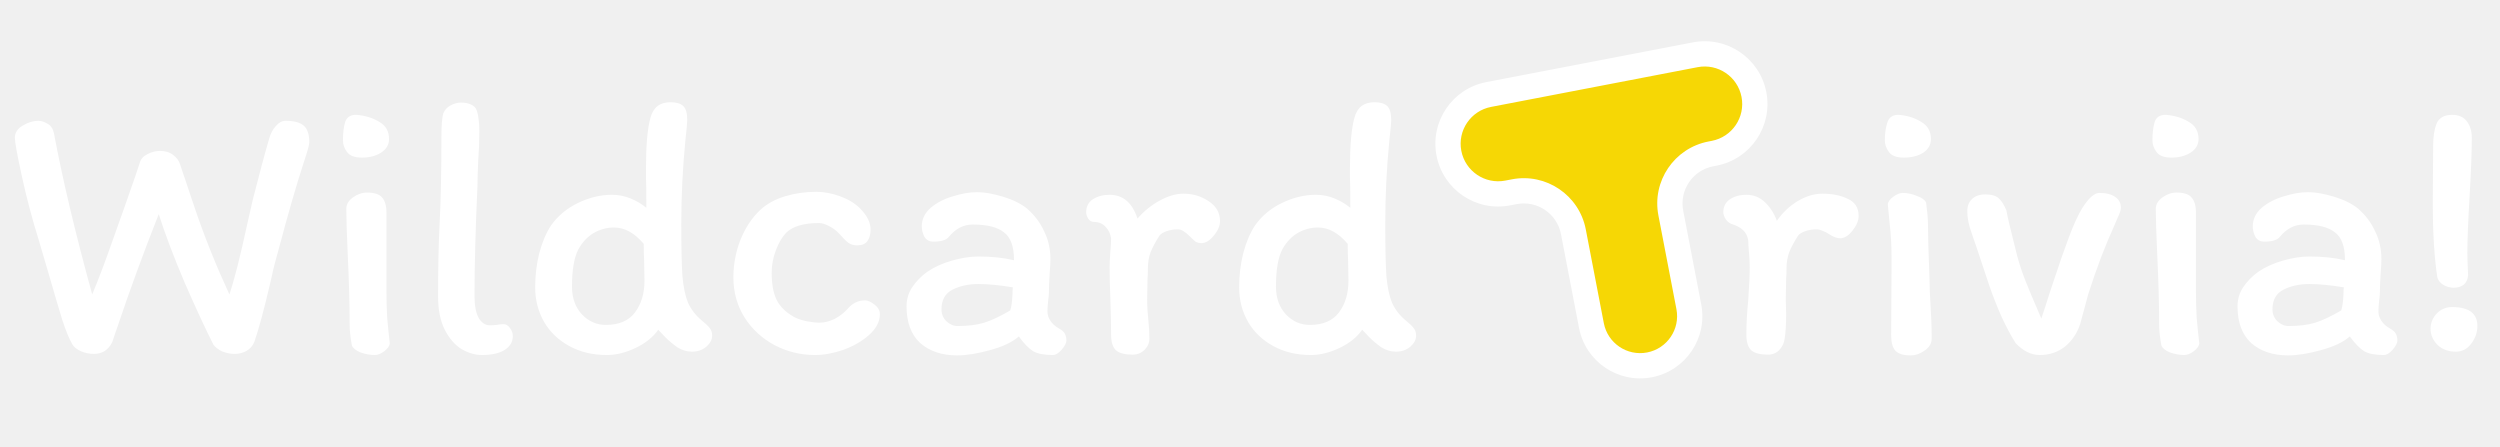
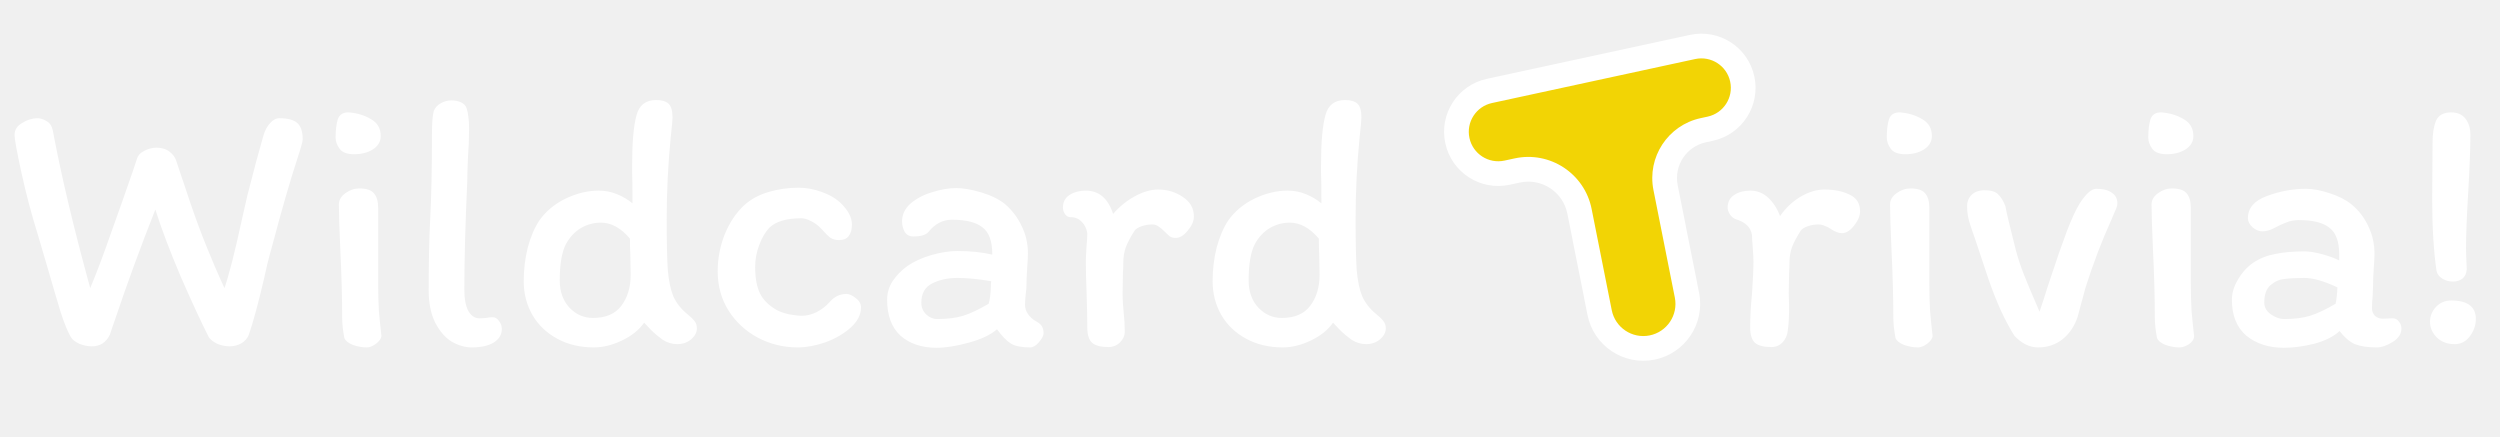
- <svg xmlns="http://www.w3.org/2000/svg" width="594" height="106" viewBox="0 0 594 106" fill="none">
+ <svg xmlns="http://www.w3.org/2000/svg" width="607" height="106" viewBox="0 0 607 106" fill="none">
  <g clip-path="url(#clip0_49_3221)">
-     <path d="M63.953 32.943C64.307 31.707 64.837 30.706 65.543 29.94C66.25 29.116 67.016 28.703 67.84 28.703C69.842 28.703 71.285 29.086 72.168 29.852C73.052 30.617 73.493 31.942 73.493 33.827C73.493 34.357 73.081 35.858 72.257 38.332C70.431 43.926 68.429 50.846 66.25 59.09C65.72 60.974 65.278 62.623 64.925 64.037C64.631 65.45 64.366 66.628 64.13 67.57C62.717 73.636 61.48 78.199 60.42 81.262C60.067 82.145 59.448 82.852 58.565 83.382C57.682 83.853 56.739 84.088 55.738 84.088C54.737 84.088 53.736 83.882 52.735 83.47C51.793 82.999 51.116 82.469 50.703 81.88C48.878 78.288 46.611 73.4 43.902 67.217C41.252 60.974 39.191 55.527 37.718 50.875C34.067 60.121 30.799 69.042 27.913 77.64C27.737 78.17 27.531 78.759 27.295 79.407C27.118 79.996 26.912 80.614 26.677 81.262C26.264 82.145 25.676 82.852 24.91 83.382C24.144 83.853 23.291 84.088 22.348 84.088C21.288 84.088 20.258 83.882 19.257 83.47C18.256 82.999 17.578 82.469 17.225 81.88C16.459 80.584 15.635 78.582 14.752 75.873C13.927 73.164 12.808 69.366 11.395 64.478L9.187 56.97C7.656 52.082 6.331 47.077 5.212 41.953C4.093 36.83 3.533 33.768 3.533 32.767C3.533 31.53 4.152 30.558 5.388 29.852C6.625 29.086 7.862 28.703 9.098 28.703C9.805 28.703 10.541 28.939 11.307 29.41C12.072 29.822 12.573 30.558 12.808 31.618C14.869 42.631 17.902 55.409 21.907 69.955C23.438 66.304 25.116 61.858 26.942 56.617C28.826 51.376 30.622 46.282 32.33 41.335L33.213 38.685C33.449 37.802 34.038 37.124 34.98 36.653C35.981 36.123 36.982 35.858 37.983 35.858C39.279 35.858 40.339 36.182 41.163 36.83C41.988 37.478 42.518 38.184 42.753 38.95C42.812 39.186 43.99 42.689 46.287 49.462C48.583 56.234 51.322 63.065 54.502 69.955C55.679 66.481 57.093 60.916 58.742 53.26L60.067 47.43C61.657 41.188 62.952 36.359 63.953 32.943ZM84.753 27.29C86.814 27.467 88.61 28.026 90.141 28.968C91.672 29.852 92.438 31.206 92.438 33.032C92.438 34.386 91.79 35.476 90.495 36.3C89.258 37.066 87.756 37.448 85.99 37.448C84.282 37.448 83.104 37.007 82.456 36.123C81.809 35.24 81.485 34.327 81.485 33.385C81.485 31.618 81.661 30.146 82.015 28.968C82.427 27.791 83.34 27.231 84.753 27.29ZM91.82 66.422V68.983C91.82 71.28 91.879 73.459 91.996 75.52C92.173 77.522 92.379 79.554 92.615 81.615C92.556 82.204 92.114 82.822 91.29 83.47C90.465 84.059 89.729 84.353 89.081 84.353C87.963 84.353 86.814 84.147 85.636 83.735C84.517 83.264 83.84 82.704 83.605 82.057C83.251 80.172 83.075 78.494 83.075 77.022C83.075 72.193 82.927 66.775 82.633 60.768C82.397 55.468 82.28 51.758 82.28 49.638C82.28 48.578 82.81 47.666 83.87 46.9C84.93 46.134 86.049 45.752 87.226 45.752C88.934 45.752 90.112 46.134 90.76 46.9C91.466 47.666 91.82 48.873 91.82 50.522V66.422ZM112.742 70.308C112.742 72.546 113.066 74.283 113.714 75.52C114.421 76.698 115.304 77.287 116.364 77.287C116.953 77.287 117.512 77.257 118.042 77.198C118.572 77.081 119.102 77.022 119.632 77.022C120.221 77.022 120.722 77.316 121.134 77.905C121.605 78.494 121.841 79.142 121.841 79.848C121.841 81.262 121.163 82.381 119.809 83.205C118.513 83.971 116.747 84.353 114.509 84.353C112.919 84.353 111.3 83.882 109.651 82.94C108.061 81.939 106.736 80.408 105.676 78.347C104.616 76.227 104.086 73.606 104.086 70.485C104.086 63.772 104.203 58.089 104.439 53.437C104.733 47.901 104.881 40.923 104.881 32.502C104.881 29.852 105.028 27.997 105.322 26.937C105.676 26.112 106.235 25.494 107.001 25.082C107.825 24.611 108.679 24.375 109.562 24.375C110.446 24.375 111.211 24.522 111.859 24.817C112.566 25.111 113.037 25.582 113.272 26.23C113.508 26.937 113.655 27.643 113.714 28.35C113.832 28.998 113.891 29.94 113.891 31.177C113.891 33.591 113.802 35.917 113.626 38.155C113.508 40.864 113.449 42.837 113.449 44.073C112.978 54.438 112.742 63.183 112.742 70.308ZM164.435 83.558C163.199 83.558 162.021 83.205 160.902 82.498C159.842 81.733 158.9 80.938 158.075 80.113C157.251 79.23 156.691 78.641 156.397 78.347C155.16 80.113 153.364 81.556 151.009 82.675C148.653 83.794 146.386 84.353 144.207 84.353C140.85 84.353 137.876 83.647 135.285 82.233C132.694 80.82 130.692 78.906 129.279 76.492C127.865 74.018 127.159 71.28 127.159 68.277C127.159 65.45 127.482 62.741 128.13 60.15C128.837 57.5 129.779 55.292 130.957 53.525C132.547 51.287 134.667 49.521 137.317 48.225C140.026 46.929 142.705 46.282 145.355 46.282C146.945 46.282 148.447 46.576 149.86 47.165C151.274 47.754 152.51 48.49 153.57 49.373C153.57 45.487 153.541 43.043 153.482 42.042V40.098C153.482 34.563 153.835 30.529 154.542 27.997C155.19 25.523 156.78 24.287 159.312 24.287C160.666 24.287 161.667 24.581 162.315 25.17C162.963 25.759 163.287 26.878 163.287 28.527C163.287 29.116 163.14 30.735 162.845 33.385C162.197 39.981 161.874 46.576 161.874 53.172C161.874 58.707 161.962 62.829 162.139 65.538C162.374 68.188 162.816 70.308 163.464 71.898C164.17 73.488 165.26 74.902 166.732 76.138C167.615 76.845 168.234 77.434 168.587 77.905C168.999 78.376 169.205 78.994 169.205 79.76C169.205 80.702 168.734 81.586 167.792 82.41C166.85 83.176 165.731 83.558 164.435 83.558ZM143.942 77.198C147.063 77.198 149.36 76.227 150.832 74.283C152.363 72.281 153.129 69.749 153.129 66.687L153.04 61.74C152.981 60.798 152.952 59.532 152.952 57.942C150.773 55.351 148.417 54.055 145.885 54.055C144.177 54.055 142.558 54.497 141.027 55.38C139.555 56.263 138.347 57.559 137.405 59.267C136.404 61.21 135.904 64.154 135.904 68.1C135.904 70.809 136.699 73.017 138.289 74.725C139.879 76.374 141.763 77.198 143.942 77.198ZM206.849 54.497C206.849 55.733 206.584 56.676 206.054 57.323C205.583 57.971 204.788 58.295 203.669 58.295C202.845 58.295 202.138 58.089 201.549 57.677C201.019 57.264 200.312 56.558 199.429 55.557C198.722 54.791 197.898 54.173 196.956 53.702C196.072 53.231 195.277 52.995 194.571 52.995C190.978 52.995 188.387 53.761 186.797 55.292C185.796 56.352 184.972 57.765 184.324 59.532C183.676 61.239 183.352 63.006 183.352 64.832C183.352 67.482 183.735 69.602 184.501 71.192C185.266 72.782 186.621 74.136 188.564 75.255C189.271 75.667 190.272 76.021 191.567 76.315C192.863 76.551 193.923 76.668 194.747 76.668C195.866 76.668 197.044 76.374 198.281 75.785C199.517 75.137 200.577 74.313 201.461 73.312C202.58 72.016 203.934 71.368 205.524 71.368C206.172 71.368 206.908 71.692 207.732 72.34C208.616 72.988 209.057 73.753 209.057 74.637C209.057 76.403 208.203 78.052 206.496 79.583C204.847 81.056 202.815 82.233 200.401 83.117C197.986 83.941 195.748 84.353 193.687 84.353C190.213 84.353 186.974 83.558 183.971 81.968C181.026 80.378 178.671 78.199 176.904 75.432C175.137 72.605 174.254 69.425 174.254 65.892C174.254 62.829 174.813 59.856 175.932 56.97C177.11 54.084 178.671 51.729 180.614 49.903C182.204 48.431 184.177 47.342 186.532 46.635C188.888 45.928 191.361 45.575 193.952 45.575C195.778 45.575 197.662 45.928 199.606 46.635C201.549 47.342 203.11 48.284 204.287 49.462C205.995 51.169 206.849 52.848 206.849 54.497ZM250.11 84.353C248.108 84.353 246.577 84.059 245.517 83.47C244.457 82.822 243.309 81.644 242.072 79.937C240.541 81.291 238.244 82.381 235.182 83.205C232.179 84.029 229.588 84.442 227.409 84.442C223.816 84.442 220.901 83.47 218.664 81.527C216.485 79.524 215.395 76.609 215.395 72.782C215.395 71.133 215.837 69.631 216.72 68.277C217.663 66.863 218.87 65.627 220.342 64.567C221.991 63.448 223.934 62.564 226.172 61.917C228.469 61.269 230.559 60.945 232.444 60.945C235.624 60.945 238.45 61.239 240.924 61.828V61.74C240.924 58.56 240.129 56.381 238.539 55.203C237.008 53.967 234.534 53.348 231.119 53.348C228.94 53.348 227.055 54.32 225.465 56.263C224.876 57.029 223.64 57.412 221.755 57.412C220.813 57.412 220.106 57.029 219.635 56.263C219.223 55.439 219.017 54.614 219.017 53.79C219.017 52.082 219.724 50.61 221.137 49.373C222.609 48.137 224.376 47.224 226.437 46.635C228.498 45.987 230.412 45.663 232.179 45.663C233.886 45.663 235.918 46.017 238.274 46.723C240.629 47.43 242.543 48.372 244.015 49.55C245.782 51.081 247.136 52.877 248.079 54.938C249.08 56.941 249.58 59.149 249.58 61.563C249.58 62.329 249.521 63.477 249.404 65.008C249.286 66.775 249.227 68.218 249.227 69.337C249.227 69.867 249.168 70.544 249.05 71.368C248.933 72.428 248.874 73.312 248.874 74.018C248.874 74.784 249.109 75.52 249.58 76.227C250.051 76.933 250.699 77.522 251.524 77.993C252.289 78.406 252.79 78.847 253.025 79.318C253.261 79.789 253.379 80.319 253.379 80.908C253.379 81.497 252.996 82.233 252.23 83.117C251.524 83.941 250.817 84.353 250.11 84.353ZM232.444 67.482C230.147 67.482 228.115 67.923 226.349 68.807C224.582 69.69 223.699 71.251 223.699 73.488C223.699 74.607 224.081 75.549 224.847 76.315C225.671 77.081 226.555 77.463 227.497 77.463C230.029 77.463 232.149 77.198 233.857 76.668C235.565 76.138 237.626 75.167 240.04 73.753C240.335 72.811 240.511 71.486 240.57 69.778C240.57 69.131 240.6 68.63 240.659 68.277C237.479 67.747 234.74 67.482 232.444 67.482ZM273.094 80.467C273.094 81.468 272.711 82.351 271.945 83.117C271.18 83.882 270.237 84.265 269.119 84.265C267.352 84.265 266.056 83.941 265.232 83.293C264.407 82.587 263.995 81.321 263.995 79.495C263.995 77.316 263.936 74.46 263.819 70.927C263.701 67.982 263.642 65.509 263.642 63.507C263.642 62.564 263.701 61.328 263.819 59.797C263.936 58.383 263.995 57.323 263.995 56.617C263.819 55.498 263.377 54.585 262.67 53.878C261.964 53.113 261.051 52.73 259.932 52.73C259.402 52.73 258.96 52.494 258.607 52.023C258.254 51.493 258.077 50.963 258.077 50.433C258.077 49.079 258.607 48.048 259.667 47.342C260.786 46.635 262.111 46.282 263.642 46.282C266.822 46.282 269.03 48.166 270.267 51.935C271.798 50.168 273.535 48.755 275.479 47.695C277.481 46.576 279.395 46.017 281.22 46.017C283.399 46.017 285.372 46.606 287.139 47.783C288.964 48.961 289.877 50.551 289.877 52.553C289.877 53.672 289.376 54.821 288.375 55.998C287.433 57.176 286.461 57.765 285.46 57.765C284.93 57.765 284.459 57.647 284.047 57.412C283.694 57.117 283.252 56.705 282.722 56.175C282.133 55.586 281.632 55.174 281.22 54.938C280.808 54.644 280.337 54.497 279.807 54.497C278.865 54.497 277.981 54.644 277.157 54.938C276.332 55.233 275.773 55.586 275.479 55.998C274.536 57.471 273.83 58.796 273.359 59.973C272.946 61.151 272.74 62.417 272.74 63.772C272.74 64.773 272.711 65.568 272.652 66.157L272.564 71.192C272.564 71.957 272.593 72.811 272.652 73.753C272.711 74.696 272.77 75.402 272.829 75.873C273.005 77.463 273.094 78.994 273.094 80.467ZM331.699 83.558C330.463 83.558 329.285 83.205 328.166 82.498C327.106 81.733 326.164 80.938 325.339 80.113C324.515 79.23 323.955 78.641 323.661 78.347C322.424 80.113 320.628 81.556 318.273 82.675C315.917 83.794 313.65 84.353 311.471 84.353C308.114 84.353 305.14 83.647 302.549 82.233C299.958 80.82 297.956 78.906 296.543 76.492C295.129 74.018 294.423 71.28 294.423 68.277C294.423 65.45 294.746 62.741 295.394 60.15C296.101 57.5 297.043 55.292 298.221 53.525C299.811 51.287 301.931 49.521 304.581 48.225C307.29 46.929 309.969 46.282 312.619 46.282C314.209 46.282 315.711 46.576 317.124 47.165C318.538 47.754 319.774 48.49 320.834 49.373C320.834 45.487 320.805 43.043 320.746 42.042V40.098C320.746 34.563 321.099 30.529 321.806 27.997C322.454 25.523 324.044 24.287 326.576 24.287C327.93 24.287 328.931 24.581 329.579 25.17C330.227 25.759 330.551 26.878 330.551 28.527C330.551 29.116 330.404 30.735 330.109 33.385C329.461 39.981 329.138 46.576 329.138 53.172C329.138 58.707 329.226 62.829 329.403 65.538C329.638 68.188 330.08 70.308 330.728 71.898C331.434 73.488 332.524 74.902 333.996 76.138C334.879 76.845 335.498 77.434 335.851 77.905C336.263 78.376 336.469 78.994 336.469 79.76C336.469 80.702 335.998 81.586 335.056 82.41C334.114 83.176 332.995 83.558 331.699 83.558ZM311.206 77.198C314.327 77.198 316.624 76.227 318.096 74.283C319.627 72.281 320.393 69.749 320.393 66.687L320.304 61.74C320.245 60.798 320.216 59.532 320.216 57.942C318.037 55.351 315.681 54.055 313.149 54.055C311.441 54.055 309.822 54.497 308.291 55.38C306.819 56.263 305.611 57.559 304.669 59.267C303.668 61.21 303.168 64.154 303.168 68.1C303.168 70.809 303.963 73.017 305.553 74.725C307.143 76.374 309.027 77.198 311.206 77.198ZM358.532 32.502C358.532 29.969 360.387 28.703 364.097 28.703C365.687 28.703 368.72 28.762 373.195 28.88C378.142 29.116 381.881 29.233 384.414 29.233C386.475 29.233 388.977 29.116 391.922 28.88C393.924 28.762 395.19 28.703 395.72 28.703C398.959 28.821 401.697 29.41 403.935 30.47C404.583 30.764 405.113 31.118 405.525 31.53C405.937 31.942 406.144 32.619 406.144 33.562C406.144 34.857 405.731 35.976 404.907 36.918C404.082 37.802 403.081 38.243 401.904 38.243C400.608 38.243 398.724 38.067 396.25 37.713C394.071 37.301 392.157 37.095 390.509 37.095C388.919 37.095 387.711 37.124 386.887 37.183C386.71 39.127 386.622 43.779 386.622 51.14C386.622 59.914 386.887 68.807 387.417 77.817L387.594 80.378C387.594 82.793 386.21 84 383.442 84C381.263 84 379.791 83.499 379.025 82.498C378.26 81.438 377.877 79.848 377.877 77.728C377.877 73.547 377.759 68.336 377.524 62.093C377.288 56.911 377.17 53.231 377.17 51.052C377.17 49.579 377.347 45.074 377.7 37.537L367.365 37.625C364.067 37.625 361.771 37.331 360.475 36.742C359.18 36.094 358.532 34.681 358.532 32.502ZM424.035 80.467C423.917 81.468 423.505 82.351 422.798 83.117C422.092 83.882 421.179 84.265 420.06 84.265C418.293 84.265 416.998 83.941 416.173 83.293C415.349 82.587 414.937 81.321 414.937 79.495C414.937 77.022 415.084 74.313 415.378 71.368C415.614 67.953 415.732 65.332 415.732 63.507C415.732 62.564 415.673 61.387 415.555 59.973C415.437 58.678 415.378 57.706 415.378 57.058C415.202 56.057 414.79 55.262 414.142 54.673C413.553 54.084 412.611 53.584 411.315 53.172C410.785 52.936 410.343 52.553 409.99 52.023C409.637 51.434 409.46 50.904 409.46 50.433C409.46 49.079 409.99 48.048 411.05 47.342C412.11 46.635 413.406 46.282 414.937 46.282C416.645 46.282 418.117 46.871 419.353 48.048C420.59 49.226 421.532 50.698 422.18 52.465C423.535 50.522 425.183 48.961 427.127 47.783C429.129 46.606 431.072 46.017 432.957 46.017C435.371 46.017 437.403 46.429 439.052 47.253C440.76 48.019 441.613 49.373 441.613 51.317C441.613 52.436 441.113 53.613 440.112 54.85C439.17 56.028 438.198 56.617 437.197 56.617C436.431 56.617 435.518 56.263 434.458 55.557C434.046 55.262 433.575 55.027 433.045 54.85C432.574 54.614 432.073 54.497 431.543 54.497C430.601 54.497 429.718 54.644 428.893 54.938C428.069 55.233 427.51 55.586 427.215 55.998C426.273 57.471 425.566 58.796 425.095 59.973C424.683 61.151 424.477 62.417 424.477 63.772C424.477 64.773 424.447 65.568 424.388 66.157L424.3 71.192L424.388 74.548C424.388 77.022 424.271 78.994 424.035 80.467ZM451.194 27.29C453.255 27.467 455.022 28.026 456.494 28.968C458.025 29.852 458.791 31.206 458.791 33.032C458.791 34.386 458.173 35.476 456.936 36.3C455.699 37.066 454.168 37.448 452.343 37.448C450.635 37.448 449.457 37.007 448.809 36.123C448.161 35.24 447.838 34.327 447.838 33.385C447.838 31.677 448.044 30.234 448.456 29.057C448.868 27.82 449.781 27.231 451.194 27.29ZM449.428 63.772V61.21C449.428 58.266 449.28 55.586 448.986 53.172C448.75 50.698 448.603 49.167 448.544 48.578C448.603 47.931 449.045 47.312 449.869 46.723C450.694 46.134 451.43 45.84 452.078 45.84C453.196 45.84 454.315 46.076 455.434 46.547C456.612 46.959 457.348 47.489 457.643 48.137C457.937 50.316 458.084 51.994 458.084 53.172C458.084 55.763 458.202 60.003 458.438 65.892L458.526 69.337L458.703 72.693C458.761 73.636 458.82 74.754 458.879 76.05C458.938 77.346 458.968 78.818 458.968 80.467C458.968 81.586 458.408 82.528 457.289 83.293C456.229 84.059 455.11 84.442 453.933 84.442C452.225 84.442 451.018 84.059 450.311 83.293C449.663 82.528 449.339 81.321 449.339 79.672L449.428 63.772ZM489.788 61.298C489.964 60.827 490.583 59.119 491.643 56.175C492.761 53.231 493.792 50.993 494.734 49.462C496.265 47.047 497.62 45.84 498.798 45.84C500.446 45.84 501.713 46.164 502.596 46.812C503.479 47.401 503.921 48.254 503.921 49.373C503.921 49.903 503.685 50.639 503.214 51.582C502.802 52.524 502.566 53.083 502.508 53.26C500.152 58.442 498.032 64.007 496.148 69.955L494.293 76.845C493.586 79.083 492.379 80.908 490.671 82.322C488.963 83.676 486.961 84.353 484.664 84.353C482.603 84.353 480.689 83.411 478.923 81.527C477.863 79.878 476.744 77.787 475.566 75.255C474.447 72.723 473.475 70.249 472.651 67.835L469.559 58.56C468.911 56.734 468.381 55.174 467.969 53.878C467.616 52.583 467.439 51.405 467.439 50.345C467.38 49.108 467.734 48.107 468.499 47.342C469.265 46.576 470.325 46.193 471.679 46.193C473.21 46.193 474.3 46.517 474.948 47.165C475.595 47.754 476.184 48.696 476.714 49.992C476.95 51.346 477.598 54.114 478.658 58.295L479.276 60.768C479.806 62.771 480.483 64.802 481.308 66.863C482.132 68.924 482.956 70.897 483.781 72.782C483.663 72.487 484.075 73.459 485.018 75.697C485.606 73.989 486.284 71.898 487.049 69.425L489.788 61.298ZM514.688 27.29C516.749 27.467 518.545 28.026 520.076 28.968C521.607 29.852 522.373 31.206 522.373 33.032C522.373 34.386 521.725 35.476 520.43 36.3C519.193 37.066 517.691 37.448 515.925 37.448C514.217 37.448 513.039 37.007 512.391 36.123C511.744 35.24 511.42 34.327 511.42 33.385C511.42 31.618 511.596 30.146 511.95 28.968C512.362 27.791 513.275 27.231 514.688 27.29ZM521.755 66.422V68.983C521.755 71.28 521.814 73.459 521.931 75.52C522.108 77.522 522.314 79.554 522.55 81.615C522.491 82.204 522.049 82.822 521.225 83.47C520.4 84.059 519.664 84.353 519.016 84.353C517.897 84.353 516.749 84.147 515.571 83.735C514.452 83.264 513.775 82.704 513.54 82.057C513.186 80.172 513.01 78.494 513.01 77.022C513.01 72.193 512.862 66.775 512.568 60.768C512.332 55.468 512.215 51.758 512.215 49.638C512.215 48.578 512.745 47.666 513.805 46.9C514.865 46.134 515.984 45.752 517.161 45.752C518.869 45.752 520.047 46.134 520.695 46.9C521.401 47.666 521.755 48.873 521.755 50.522V66.422ZM566.351 84.353C564.348 84.353 562.817 84.059 561.757 83.47C560.697 82.822 559.549 81.644 558.312 79.937C556.781 81.291 554.484 82.381 551.422 83.205C548.419 84.029 545.828 84.442 543.649 84.442C540.057 84.442 537.142 83.47 534.904 81.527C532.725 79.524 531.636 76.609 531.636 72.782C531.636 71.133 532.077 69.631 532.961 68.277C533.903 66.863 535.11 65.627 536.582 64.567C538.231 63.448 540.174 62.564 542.412 61.917C544.709 61.269 546.799 60.945 548.684 60.945C551.864 60.945 554.691 61.239 557.164 61.828V61.74C557.164 58.56 556.369 56.381 554.779 55.203C553.248 53.967 550.774 53.348 547.359 53.348C545.18 53.348 543.296 54.32 541.706 56.263C541.117 57.029 539.88 57.412 537.996 57.412C537.053 57.412 536.347 57.029 535.876 56.263C535.463 55.439 535.257 54.614 535.257 53.79C535.257 52.082 535.964 50.61 537.377 49.373C538.849 48.137 540.616 47.224 542.677 46.635C544.738 45.987 546.652 45.663 548.419 45.663C550.127 45.663 552.158 46.017 554.514 46.723C556.869 47.43 558.783 48.372 560.256 49.55C562.022 51.081 563.377 52.877 564.319 54.938C565.32 56.941 565.821 59.149 565.821 61.563C565.821 62.329 565.762 63.477 565.644 65.008C565.526 66.775 565.467 68.218 565.467 69.337C565.467 69.867 565.408 70.544 565.291 71.368C565.173 72.428 565.114 73.312 565.114 74.018C565.114 74.784 565.349 75.52 565.821 76.227C566.292 76.933 566.939 77.522 567.764 77.993C568.529 78.406 569.03 78.847 569.266 79.318C569.501 79.789 569.619 80.319 569.619 80.908C569.619 81.497 569.236 82.233 568.471 83.117C567.764 83.941 567.057 84.353 566.351 84.353ZM548.684 67.482C546.387 67.482 544.356 67.923 542.589 68.807C540.822 69.69 539.939 71.251 539.939 73.488C539.939 74.607 540.322 75.549 541.087 76.315C541.912 77.081 542.795 77.463 543.737 77.463C546.269 77.463 548.389 77.198 550.097 76.668C551.805 76.138 553.866 75.167 556.281 73.753C556.575 72.811 556.752 71.486 556.811 69.778C556.811 69.131 556.84 68.63 556.899 68.277C553.719 67.747 550.981 67.482 548.684 67.482ZM587.302 32.767C587.302 35.947 587.125 40.599 586.772 46.723C586.419 52.612 586.242 57.117 586.242 60.238C586.242 61.063 586.301 62.771 586.419 65.362C586.36 66.363 586.007 67.128 585.359 67.658C584.711 68.129 583.945 68.365 583.062 68.365C582.12 68.365 581.266 68.129 580.5 67.658C579.735 67.187 579.264 66.569 579.087 65.803C578.38 60.974 578.027 55.203 578.027 48.49L578.115 34.71C578.115 32.531 578.38 30.764 578.91 29.41C579.499 27.997 580.736 27.29 582.62 27.29C584.21 27.29 585.388 27.82 586.154 28.88C586.919 29.881 587.302 31.177 587.302 32.767ZM582.62 72.958C586.625 72.958 588.627 74.46 588.627 77.463C588.627 78.994 588.127 80.408 587.125 81.703C586.183 82.94 584.976 83.558 583.504 83.558C581.737 83.558 580.294 83.028 579.175 81.968C578.057 80.849 577.497 79.554 577.497 78.082C577.497 76.786 577.968 75.608 578.91 74.548C579.912 73.488 581.148 72.958 582.62 72.958Z" fill="white" />
-     <path d="M416.734 22.465C417.977 28.927 413.747 35.172 407.286 36.415L406.499 36.567C399.991 37.819 395.73 44.109 396.982 50.617L401.267 72.892C402.497 79.283 398.312 85.461 391.921 86.691C385.53 87.92 379.352 83.736 378.122 77.345L373.837 55.07C372.585 48.562 366.294 44.301 359.786 45.553L358.214 45.855C351.752 47.099 345.506 42.868 344.263 36.407C343.02 29.945 347.251 23.699 353.712 22.456L402.784 13.016C409.246 11.773 415.491 16.004 416.734 22.465Z" fill="#F6D705" />
-     <path d="M378.122 77.345L375.176 77.911L378.122 77.345ZM396.982 50.617L394.036 51.184L396.982 50.617ZM407.286 36.415L406.719 33.469L405.932 33.621L406.499 36.567L407.066 39.513L407.852 39.361L407.286 36.415ZM396.982 50.617L394.036 51.184L398.321 73.459L401.267 72.892L404.213 72.325L399.928 50.051L396.982 50.617ZM378.122 77.345L381.068 76.778L376.783 54.503L373.837 55.07L370.891 55.637L375.176 77.911L378.122 77.345ZM359.786 45.553L359.22 42.607L357.647 42.91L358.214 45.855L358.78 48.801L360.353 48.499L359.786 45.553ZM353.712 22.456L354.279 25.402L403.351 15.962L402.784 13.016L402.217 10.07L353.146 19.51L353.712 22.456ZM402.784 13.016L403.351 15.962C408.185 15.032 412.858 18.197 413.788 23.032L416.734 22.465L419.68 21.898C418.124 13.81 410.306 8.514 402.217 10.07L402.784 13.016ZM344.263 36.407L347.209 35.84C346.279 31.005 349.445 26.332 354.279 25.402L353.712 22.456L353.146 19.51C345.057 21.066 339.761 28.885 341.317 36.973L344.263 36.407ZM358.214 45.855L357.647 42.91C352.812 43.84 348.139 40.674 347.209 35.84L344.263 36.407L341.317 36.973C342.873 45.062 350.692 50.357 358.78 48.801L358.214 45.855ZM373.837 55.07L376.783 54.503C375.218 46.368 367.355 41.042 359.22 42.607L359.786 45.553L360.353 48.499C365.234 47.56 369.952 50.756 370.891 55.637L373.837 55.07ZM391.921 86.691L391.354 83.745C386.59 84.661 381.985 81.542 381.068 76.778L378.122 77.345L375.176 77.911C376.719 85.93 384.469 91.179 392.488 89.637L391.921 86.691ZM401.267 72.892L398.321 73.459C399.238 78.223 396.118 82.828 391.354 83.745L391.921 86.691L392.488 89.637C400.506 88.094 405.756 80.344 404.213 72.325L401.267 72.892ZM406.499 36.567L405.932 33.621C397.797 35.186 392.471 43.049 394.036 51.184L396.982 50.617L399.928 50.051C398.989 45.17 402.185 40.452 407.066 39.513L406.499 36.567ZM407.286 36.415L407.852 39.361C415.941 37.805 421.236 29.987 419.68 21.898L416.734 22.465L413.788 23.032C414.718 27.866 411.553 32.539 406.719 33.469L407.286 36.415Z" fill="white" />
+     <path d="M63.953 32.943C64.307 31.707 64.837 30.706 65.543 29.94C66.25 29.116 67.016 28.703 67.84 28.703C69.842 28.703 71.285 29.086 72.168 29.852C73.052 30.617 73.493 31.942 73.493 33.827C73.493 34.357 73.081 35.858 72.257 38.332C70.431 43.926 68.429 50.846 66.25 59.09C65.72 60.974 65.278 62.623 64.925 64.037C64.631 65.45 64.366 66.628 64.13 67.57C62.717 73.636 61.48 78.199 60.42 81.262C60.067 82.145 59.448 82.852 58.565 83.382C57.682 83.853 56.739 84.088 55.738 84.088C54.737 84.088 53.736 83.882 52.735 83.47C51.793 82.999 51.116 82.469 50.703 81.88C48.878 78.288 46.611 73.4 43.902 67.217C41.252 60.974 39.191 55.527 37.718 50.875C34.067 60.121 30.799 69.042 27.913 77.64C27.737 78.17 27.531 78.759 27.295 79.407C27.118 79.996 26.912 80.614 26.677 81.262C26.264 82.145 25.676 82.852 24.91 83.382C24.144 83.853 23.291 84.088 22.348 84.088C21.288 84.088 20.258 83.882 19.257 83.47C18.256 82.999 17.578 82.469 17.225 81.88C16.459 80.584 15.635 78.582 14.752 75.873C13.927 73.164 12.808 69.366 11.395 64.478L9.187 56.97C7.656 52.082 6.331 47.077 5.212 41.953C4.093 36.83 3.533 33.768 3.533 32.767C3.533 31.53 4.152 30.558 5.388 29.852C6.625 29.086 7.862 28.703 9.098 28.703C9.805 28.703 10.541 28.939 11.307 29.41C12.072 29.822 12.573 30.558 12.808 31.618C14.869 42.631 17.902 55.409 21.907 69.955C23.438 66.304 25.116 61.858 26.942 56.617C28.826 51.376 30.622 46.282 32.33 41.335L33.213 38.685C33.449 37.802 34.038 37.124 34.98 36.653C35.981 36.123 36.982 35.858 37.983 35.858C39.279 35.858 40.339 36.182 41.163 36.83C41.988 37.478 42.518 38.184 42.753 38.95C42.812 39.186 43.99 42.689 46.287 49.462C48.583 56.234 51.322 63.065 54.502 69.955C55.679 66.481 57.093 60.916 58.742 53.26L60.067 47.43C61.657 41.188 62.952 36.359 63.953 32.943ZM84.753 27.29C86.814 27.467 88.61 28.026 90.141 28.968C91.672 29.852 92.438 31.206 92.438 33.032C92.438 34.386 91.79 35.476 90.495 36.3C89.258 37.066 87.756 37.448 85.99 37.448C84.282 37.448 83.104 37.007 82.456 36.123C81.809 35.24 81.485 34.327 81.485 33.385C81.485 31.618 81.661 30.146 82.015 28.968C82.427 27.791 83.34 27.231 84.753 27.29ZM91.82 66.422V68.983C91.82 71.28 91.879 73.459 91.996 75.52C92.173 77.522 92.379 79.554 92.615 81.615C92.556 82.204 92.114 82.822 91.29 83.47C90.465 84.059 89.729 84.353 89.081 84.353C87.963 84.353 86.814 84.147 85.636 83.735C84.517 83.264 83.84 82.704 83.605 82.057C83.251 80.172 83.075 78.494 83.075 77.022C83.075 72.193 82.927 66.775 82.633 60.768C82.397 55.468 82.28 51.758 82.28 49.638C82.28 48.578 82.81 47.666 83.87 46.9C84.93 46.134 86.049 45.752 87.226 45.752C88.934 45.752 90.112 46.134 90.76 46.9C91.466 47.666 91.82 48.873 91.82 50.522V66.422ZM112.742 70.308C112.742 72.546 113.066 74.283 113.714 75.52C114.421 76.698 115.304 77.287 116.364 77.287C116.953 77.287 117.512 77.257 118.042 77.198C118.572 77.081 119.102 77.022 119.632 77.022C120.221 77.022 120.722 77.316 121.134 77.905C121.605 78.494 121.841 79.142 121.841 79.848C121.841 81.262 121.163 82.381 119.809 83.205C118.513 83.971 116.747 84.353 114.509 84.353C112.919 84.353 111.3 83.882 109.651 82.94C108.061 81.939 106.736 80.408 105.676 78.347C104.616 76.227 104.086 73.606 104.086 70.485C104.086 63.772 104.203 58.089 104.439 53.437C104.733 47.901 104.881 40.923 104.881 32.502C104.881 29.852 105.028 27.997 105.322 26.937C105.676 26.112 106.235 25.494 107.001 25.082C107.825 24.611 108.679 24.375 109.562 24.375C110.446 24.375 111.211 24.522 111.859 24.817C112.566 25.111 113.037 25.582 113.272 26.23C113.508 26.937 113.655 27.643 113.714 28.35C113.832 28.998 113.891 29.94 113.891 31.177C113.891 33.591 113.802 35.917 113.626 38.155C113.508 40.864 113.449 42.837 113.449 44.073C112.978 54.438 112.742 63.183 112.742 70.308ZM164.435 83.558C163.199 83.558 162.021 83.205 160.902 82.498C159.842 81.733 158.9 80.938 158.075 80.113C157.251 79.23 156.691 78.641 156.397 78.347C155.16 80.113 153.364 81.556 151.009 82.675C148.653 83.794 146.386 84.353 144.207 84.353C140.85 84.353 137.876 83.647 135.285 82.233C132.694 80.82 130.692 78.906 129.279 76.492C127.865 74.018 127.159 71.28 127.159 68.277C127.159 65.45 127.482 62.741 128.13 60.15C128.837 57.5 129.779 55.292 130.957 53.525C132.547 51.287 134.667 49.521 137.317 48.225C140.026 46.929 142.705 46.282 145.355 46.282C146.945 46.282 148.447 46.576 149.86 47.165C151.274 47.754 152.51 48.49 153.57 49.373C153.57 45.487 153.541 43.043 153.482 42.042V40.098C153.482 34.563 153.835 30.529 154.542 27.997C155.19 25.523 156.78 24.287 159.312 24.287C160.666 24.287 161.667 24.581 162.315 25.17C162.963 25.759 163.287 26.878 163.287 28.527C163.287 29.116 163.14 30.735 162.845 33.385C162.197 39.981 161.874 46.576 161.874 53.172C161.874 58.707 161.962 62.829 162.139 65.538C162.374 68.188 162.816 70.308 163.464 71.898C164.17 73.488 165.26 74.902 166.732 76.138C167.615 76.845 168.234 77.434 168.587 77.905C168.999 78.376 169.205 78.994 169.205 79.76C169.205 80.702 168.734 81.586 167.792 82.41C166.85 83.176 165.731 83.558 164.435 83.558ZM143.942 77.198C147.063 77.198 149.36 76.227 150.832 74.283C152.363 72.281 153.129 69.749 153.129 66.687L153.04 61.74C152.981 60.798 152.952 59.532 152.952 57.942C150.773 55.351 148.417 54.055 145.885 54.055C144.177 54.055 142.558 54.497 141.027 55.38C139.555 56.263 138.347 57.559 137.405 59.267C136.404 61.21 135.904 64.154 135.904 68.1C135.904 70.809 136.699 73.017 138.289 74.725C139.879 76.374 141.763 77.198 143.942 77.198ZM206.849 54.497C206.849 55.733 206.584 56.676 206.054 57.323C205.583 57.971 204.788 58.295 203.669 58.295C202.845 58.295 202.138 58.089 201.549 57.677C201.019 57.264 200.312 56.558 199.429 55.557C198.722 54.791 197.898 54.173 196.956 53.702C196.072 53.231 195.277 52.995 194.571 52.995C190.978 52.995 188.387 53.761 186.797 55.292C185.796 56.352 184.972 57.765 184.324 59.532C183.676 61.239 183.352 63.006 183.352 64.832C183.352 67.482 183.735 69.602 184.501 71.192C185.266 72.782 186.621 74.136 188.564 75.255C189.271 75.667 190.272 76.021 191.567 76.315C192.863 76.551 193.923 76.668 194.747 76.668C195.866 76.668 197.044 76.374 198.281 75.785C199.517 75.137 200.577 74.313 201.461 73.312C202.58 72.016 203.934 71.368 205.524 71.368C206.172 71.368 206.908 71.692 207.732 72.34C208.616 72.988 209.057 73.753 209.057 74.637C209.057 76.403 208.203 78.052 206.496 79.583C204.847 81.056 202.815 82.233 200.401 83.117C197.986 83.941 195.748 84.353 193.687 84.353C190.213 84.353 186.974 83.558 183.971 81.968C181.026 80.378 178.671 78.199 176.904 75.432C175.137 72.605 174.254 69.425 174.254 65.892C174.254 62.829 174.813 59.856 175.932 56.97C177.11 54.084 178.671 51.729 180.614 49.903C182.204 48.431 184.177 47.342 186.532 46.635C188.888 45.928 191.361 45.575 193.952 45.575C195.778 45.575 197.662 45.928 199.606 46.635C201.549 47.342 203.11 48.284 204.287 49.462C205.995 51.169 206.849 52.848 206.849 54.497ZM250.11 84.353C248.108 84.353 246.577 84.059 245.517 83.47C244.457 82.822 243.309 81.644 242.072 79.937C240.541 81.291 238.244 82.381 235.182 83.205C232.179 84.029 229.588 84.442 227.409 84.442C223.816 84.442 220.901 83.47 218.664 81.527C216.485 79.524 215.395 76.609 215.395 72.782C215.395 71.133 215.837 69.631 216.72 68.277C217.663 66.863 218.87 65.627 220.342 64.567C221.991 63.448 223.934 62.564 226.172 61.917C228.469 61.269 230.559 60.945 232.444 60.945C235.624 60.945 238.45 61.239 240.924 61.828V61.74C240.924 58.56 240.129 56.381 238.539 55.203C237.008 53.967 234.534 53.348 231.119 53.348C228.94 53.348 227.055 54.32 225.465 56.263C224.876 57.029 223.64 57.412 221.755 57.412C220.813 57.412 220.106 57.029 219.635 56.263C219.223 55.439 219.017 54.614 219.017 53.79C219.017 52.082 219.724 50.61 221.137 49.373C222.609 48.137 224.376 47.224 226.437 46.635C228.498 45.987 230.412 45.663 232.179 45.663C233.886 45.663 235.918 46.017 238.274 46.723C240.629 47.43 242.543 48.372 244.015 49.55C245.782 51.081 247.136 52.877 248.079 54.938C249.08 56.941 249.58 59.149 249.58 61.563C249.58 62.329 249.521 63.477 249.404 65.008C249.286 66.775 249.227 68.218 249.227 69.337C249.227 69.867 249.168 70.544 249.05 71.368C248.933 72.428 248.874 73.312 248.874 74.018C248.874 74.784 249.109 75.52 249.58 76.227C250.051 76.933 250.699 77.522 251.524 77.993C252.289 78.406 252.79 78.847 253.025 79.318C253.261 79.789 253.379 80.319 253.379 80.908C253.379 81.497 252.996 82.233 252.23 83.117C251.524 83.941 250.817 84.353 250.11 84.353ZM232.444 67.482C230.147 67.482 228.115 67.923 226.349 68.807C224.582 69.69 223.699 71.251 223.699 73.488C223.699 74.607 224.081 75.549 224.847 76.315C225.671 77.081 226.555 77.463 227.497 77.463C230.029 77.463 232.149 77.198 233.857 76.668C235.565 76.138 237.626 75.167 240.04 73.753C240.335 72.811 240.511 71.486 240.57 69.778C240.57 69.131 240.6 68.63 240.659 68.277C237.479 67.747 234.74 67.482 232.444 67.482ZM273.094 80.467C273.094 81.468 272.711 82.351 271.945 83.117C271.18 83.882 270.237 84.265 269.119 84.265C267.352 84.265 266.056 83.941 265.232 83.293C264.407 82.587 263.995 81.321 263.995 79.495C263.995 77.316 263.936 74.46 263.819 70.927C263.701 67.982 263.642 65.509 263.642 63.507C263.642 62.564 263.701 61.328 263.819 59.797C263.936 58.383 263.995 57.323 263.995 56.617C263.819 55.498 263.377 54.585 262.67 53.878C261.964 53.113 261.051 52.73 259.932 52.73C259.402 52.73 258.96 52.494 258.607 52.023C258.254 51.493 258.077 50.963 258.077 50.433C258.077 49.079 258.607 48.048 259.667 47.342C260.786 46.635 262.111 46.282 263.642 46.282C266.822 46.282 269.03 48.166 270.267 51.935C271.798 50.168 273.535 48.755 275.479 47.695C277.481 46.576 279.395 46.017 281.22 46.017C283.399 46.017 285.372 46.606 287.139 47.783C288.964 48.961 289.877 50.551 289.877 52.553C289.877 53.672 289.376 54.821 288.375 55.998C287.433 57.176 286.461 57.765 285.46 57.765C284.93 57.765 284.459 57.647 284.047 57.412C283.694 57.117 283.252 56.705 282.722 56.175C282.133 55.586 281.632 55.174 281.22 54.938C280.808 54.644 280.337 54.497 279.807 54.497C278.865 54.497 277.981 54.644 277.157 54.938C276.332 55.233 275.773 55.586 275.479 55.998C274.536 57.471 273.83 58.796 273.359 59.973C272.946 61.151 272.74 62.417 272.74 63.772C272.74 64.773 272.711 65.568 272.652 66.157L272.564 71.192C272.564 71.957 272.593 72.811 272.652 73.753C272.711 74.696 272.77 75.402 272.829 75.873C273.005 77.463 273.094 78.994 273.094 80.467ZM331.699 83.558C330.463 83.558 329.285 83.205 328.166 82.498C327.106 81.733 326.164 80.938 325.339 80.113C324.515 79.23 323.955 78.641 323.661 78.347C322.424 80.113 320.628 81.556 318.273 82.675C315.917 83.794 313.65 84.353 311.471 84.353C308.114 84.353 305.14 83.647 302.549 82.233C299.958 80.82 297.956 78.906 296.543 76.492C295.129 74.018 294.423 71.28 294.423 68.277C294.423 65.45 294.746 62.741 295.394 60.15C296.101 57.5 297.043 55.292 298.221 53.525C299.811 51.287 301.931 49.521 304.581 48.225C307.29 46.929 309.969 46.282 312.619 46.282C314.209 46.282 315.711 46.576 317.124 47.165C318.538 47.754 319.774 48.49 320.834 49.373C320.834 45.487 320.805 43.043 320.746 42.042V40.098C320.746 34.563 321.099 30.529 321.806 27.997C322.454 25.523 324.044 24.287 326.576 24.287C327.93 24.287 328.931 24.581 329.579 25.17C330.227 25.759 330.551 26.878 330.551 28.527C330.551 29.116 330.404 30.735 330.109 33.385C329.461 39.981 329.138 46.576 329.138 53.172C329.138 58.707 329.226 62.829 329.403 65.538C329.638 68.188 330.08 70.308 330.728 71.898C331.434 73.488 332.524 74.902 333.996 76.138C334.879 76.845 335.498 77.434 335.851 77.905C336.263 78.376 336.469 78.994 336.469 79.76C336.469 80.702 335.998 81.586 335.056 82.41C334.114 83.176 332.995 83.558 331.699 83.558ZM311.206 77.198C314.327 77.198 316.624 76.227 318.096 74.283C319.627 72.281 320.393 69.749 320.393 66.687L320.304 61.74C320.245 60.798 320.216 59.532 320.216 57.942C318.037 55.351 315.681 54.055 313.149 54.055C311.441 54.055 309.822 54.497 308.291 55.38C306.819 56.263 305.611 57.559 304.669 59.267C303.668 61.21 303.168 64.154 303.168 68.1C303.168 70.809 303.963 73.017 305.553 74.725C307.143 76.374 309.027 77.198 311.206 77.198ZM434.042 80.467C433.924 81.468 433.512 82.351 432.805 83.117C432.098 83.882 431.186 84.265 430.067 84.265C428.3 84.265 427.004 83.941 426.18 83.293C425.356 82.587 424.943 81.321 424.943 79.495C424.943 77.022 425.091 74.313 425.385 71.368C425.621 67.953 425.738 65.332 425.738 63.507C425.738 62.564 425.679 61.387 425.562 59.973C425.444 58.678 425.385 57.706 425.385 57.058C425.208 56.057 424.796 55.262 424.148 54.673C423.559 54.084 422.617 53.584 421.322 53.172C420.792 52.936 420.35 52.553 419.997 52.023C419.643 51.434 419.467 50.904 419.467 50.433C419.467 49.079 419.997 48.048 421.057 47.342C422.117 46.635 423.412 46.282 424.943 46.282C426.651 46.282 428.123 46.871 429.36 48.048C430.597 49.226 431.539 50.698 432.187 52.465C433.541 50.522 435.19 48.961 437.133 47.783C439.136 46.606 441.079 46.017 442.963 46.017C445.378 46.017 447.409 46.429 449.058 47.253C450.766 48.019 451.62 49.373 451.62 51.317C451.62 52.436 451.119 53.613 450.118 54.85C449.176 56.028 448.204 56.617 447.203 56.617C446.438 56.617 445.525 56.263 444.465 55.557C444.053 55.262 443.582 55.027 443.052 54.85C442.581 54.614 442.08 54.497 441.55 54.497C440.608 54.497 439.724 54.644 438.9 54.938C438.076 55.233 437.516 55.586 437.222 55.998C436.279 57.471 435.573 58.796 435.102 59.973C434.689 61.151 434.483 62.417 434.483 63.772C434.483 64.773 434.454 65.568 434.395 66.157L434.307 71.192L434.395 74.548C434.395 77.022 434.277 78.994 434.042 80.467ZM461.377 27.29C463.439 27.467 465.235 28.026 466.766 28.968C468.297 29.852 469.062 31.206 469.062 33.032C469.062 34.386 468.415 35.476 467.119 36.3C465.882 37.066 464.381 37.448 462.614 37.448C460.906 37.448 459.729 37.007 459.081 36.123C458.433 35.24 458.109 34.327 458.109 33.385C458.109 31.618 458.286 30.146 458.639 28.968C459.051 27.791 459.964 27.231 461.377 27.29ZM468.444 66.422V68.983C468.444 71.28 468.503 73.459 468.621 75.52C468.797 77.522 469.004 79.554 469.239 81.615C469.18 82.204 468.739 82.822 467.914 83.47C467.09 84.059 466.354 84.353 465.706 84.353C464.587 84.353 463.439 84.147 462.261 83.735C461.142 83.264 460.465 82.704 460.229 82.057C459.876 80.172 459.699 78.494 459.699 77.022C459.699 72.193 459.552 66.775 459.257 60.768C459.022 55.468 458.904 51.758 458.904 49.638C458.904 48.578 459.434 47.666 460.494 46.9C461.554 46.134 462.673 45.752 463.851 45.752C465.559 45.752 466.736 46.134 467.384 46.9C468.091 47.666 468.444 48.873 468.444 50.522V66.422ZM499.967 61.298C500.143 60.827 500.762 59.119 501.822 56.175C502.941 53.231 503.971 50.993 504.913 49.462C506.444 47.047 507.799 45.84 508.977 45.84C510.626 45.84 511.892 46.164 512.775 46.812C513.658 47.401 514.1 48.254 514.1 49.373C514.1 49.903 513.864 50.639 513.393 51.582C512.981 52.524 512.746 53.083 512.687 53.26C510.331 58.442 508.211 64.007 506.327 69.955L504.472 76.845C503.765 79.083 502.558 80.908 500.85 82.322C499.142 83.676 497.14 84.353 494.843 84.353C492.782 84.353 490.868 83.411 489.102 81.527C488.042 79.878 486.923 77.787 485.745 75.255C484.626 72.723 483.654 70.249 482.83 67.835L479.738 58.56C479.091 56.734 478.561 55.174 478.148 53.878C477.795 52.583 477.618 51.405 477.618 50.345C477.559 49.108 477.913 48.107 478.678 47.342C479.444 46.576 480.504 46.193 481.858 46.193C483.389 46.193 484.479 46.517 485.127 47.165C485.774 47.754 486.363 48.696 486.893 49.992C487.129 51.346 487.777 54.114 488.837 58.295L489.455 60.768C489.985 62.771 490.662 64.802 491.487 66.863C492.311 68.924 493.136 70.897 493.96 72.782C493.842 72.487 494.254 73.459 495.197 75.697C495.786 73.989 496.463 71.898 497.228 69.425L499.967 61.298ZM524.867 27.29C526.928 27.467 528.724 28.026 530.255 28.968C531.786 29.852 532.552 31.206 532.552 33.032C532.552 34.386 531.904 35.476 530.609 36.3C529.372 37.066 527.87 37.448 526.104 37.448C524.396 37.448 523.218 37.007 522.57 36.123C521.923 35.24 521.599 34.327 521.599 33.385C521.599 31.618 521.775 30.146 522.129 28.968C522.541 27.791 523.454 27.231 524.867 27.29ZM531.934 66.422V68.983C531.934 71.28 531.993 73.459 532.11 75.52C532.287 77.522 532.493 79.554 532.729 81.615C532.729 82.322 532.316 82.969 531.492 83.558C530.668 84.088 529.902 84.353 529.195 84.353C528.076 84.353 526.928 84.147 525.75 83.735C524.631 83.264 523.954 82.704 523.719 82.057C523.365 80.172 523.189 78.494 523.189 77.022C523.189 72.193 523.041 66.775 522.747 60.768C522.511 55.468 522.394 51.758 522.394 49.638C522.394 48.578 522.924 47.666 523.984 46.9C525.044 46.134 526.163 45.752 527.34 45.752C529.048 45.752 530.226 46.134 530.874 46.9C531.58 47.666 531.934 48.873 531.934 50.522V66.422ZM583.066 79.76C583.066 81.056 582.36 82.145 580.946 83.028C579.533 83.912 578.237 84.353 577.06 84.353C574.881 84.353 573.114 84.088 571.76 83.558C570.464 82.969 569.227 81.909 568.05 80.378C566.577 81.733 564.516 82.763 561.866 83.47C559.216 84.118 556.772 84.442 554.535 84.442C550.883 84.442 547.851 83.47 545.436 81.527C543.081 79.524 541.903 76.609 541.903 72.782C541.903 71.133 542.403 69.484 543.405 67.835C544.406 66.127 545.642 64.773 547.115 63.772C548.705 62.712 550.501 62.005 552.503 61.652C554.505 61.239 556.831 61.033 559.481 61.033C560.718 61.033 562.19 61.269 563.898 61.74C565.606 62.211 566.96 62.712 567.961 63.242V61.828C567.961 58.648 567.166 56.469 565.576 55.292C564.045 54.055 561.572 53.437 558.156 53.437C557.096 53.437 556.125 53.613 555.241 53.967C554.417 54.261 553.445 54.703 552.326 55.292C551.266 55.881 550.265 56.175 549.323 56.175C548.498 56.175 547.703 55.851 546.938 55.203C546.172 54.497 545.79 53.761 545.79 52.995C545.79 50.522 547.321 48.726 550.383 47.607C553.504 46.429 556.684 45.84 559.923 45.84C561.572 45.84 563.456 46.193 565.576 46.9C567.696 47.548 569.492 48.461 570.965 49.638C572.731 51.111 574.086 52.877 575.028 54.938C576.029 56.999 576.53 59.237 576.53 61.652C576.53 62.417 576.471 63.566 576.353 65.097C576.235 66.746 576.176 68.159 576.176 69.337L576.088 71.722C575.97 73.017 575.911 74.048 575.911 74.813C575.911 75.52 576.147 76.138 576.618 76.668C577.148 77.139 577.766 77.375 578.473 77.375L580.946 77.287C581.594 77.287 582.095 77.552 582.448 78.082C582.86 78.553 583.066 79.112 583.066 79.76ZM554.535 77.463C557.067 77.463 559.187 77.198 560.895 76.668C562.602 76.138 564.663 75.167 567.078 73.753C567.313 72.752 567.461 71.427 567.52 69.778C564.281 68.247 561.601 67.482 559.481 67.482C557.479 67.482 555.86 67.57 554.623 67.747C553.386 67.864 552.267 68.365 551.266 69.248C550.265 70.132 549.765 71.545 549.765 73.488C549.765 74.607 550.295 75.549 551.355 76.315C552.473 77.081 553.533 77.463 554.535 77.463ZM599.81 32.767C599.81 35.947 599.634 40.599 599.28 46.723C598.927 52.612 598.75 57.117 598.75 60.238C598.75 61.063 598.809 62.771 598.927 65.362C598.868 66.363 598.515 67.128 597.867 67.658C597.219 68.129 596.454 68.365 595.57 68.365C594.628 68.365 593.774 68.129 593.009 67.658C592.243 67.187 591.772 66.569 591.595 65.803C590.889 60.974 590.535 55.203 590.535 48.49L590.624 34.71C590.624 32.531 590.889 30.764 591.419 29.41C592.007 27.997 593.244 27.29 595.129 27.29C596.719 27.29 597.896 27.82 598.662 28.88C599.427 29.881 599.81 31.177 599.81 32.767ZM595.129 72.958C599.133 72.958 601.135 74.46 601.135 77.463C601.135 78.994 600.635 80.408 599.634 81.703C598.691 82.94 597.484 83.558 596.012 83.558C594.245 83.558 592.802 83.028 591.684 81.968C590.565 80.849 590.005 79.554 590.005 78.082C590.005 76.786 590.476 75.608 591.419 74.548C592.42 73.488 593.656 72.958 595.129 72.958Z" fill="white" />
+     <path d="M410.95 11.406C416.43 10.22 421.833 13.701 423.019 19.181C424.205 24.661 420.724 30.065 415.244 31.25L413.546 31.618C407.205 32.99 403.135 39.193 404.4 45.556L409.593 71.675C410.758 77.531 406.955 83.221 401.099 84.385C395.244 85.549 389.554 81.746 388.389 75.891L383.502 51.307C382.12 44.359 375.312 39.892 368.388 41.39L365.921 41.924C360.442 43.11 355.038 39.629 353.852 34.15C352.666 28.67 356.147 23.266 361.627 22.081L410.95 11.406Z" fill="#F2D405" />
+     <path d="M365.921 41.924L366.556 44.856L365.921 41.924ZM388.389 75.891L385.447 76.476L388.389 75.891ZM409.593 71.675L406.651 72.26V72.26L409.593 71.675ZM404.4 45.556L401.458 46.141V46.141L404.4 45.556ZM423.019 19.181L420.087 19.815L423.019 19.181ZM415.244 31.25L414.61 28.318L412.912 28.686L413.546 31.618L414.181 34.55L415.879 34.183L415.244 31.25ZM404.4 45.556L401.458 46.141L406.651 72.26L409.593 71.675L412.536 71.09L407.343 44.971L404.4 45.556ZM388.389 75.891L391.332 75.306L386.444 50.722L383.502 51.307L380.559 51.892L385.447 76.476L388.389 75.891ZM368.388 41.39L367.754 38.458L365.287 38.992L365.921 41.924L366.556 44.856L369.023 44.322L368.388 41.39ZM361.627 22.081L362.261 25.013L411.584 14.338L410.95 11.406L410.315 8.474L360.992 19.148L361.627 22.081ZM353.852 34.15L356.784 33.515C355.949 29.655 358.401 25.848 362.261 25.013L361.627 22.081L360.992 19.148C353.893 20.685 349.384 27.685 350.92 34.784L353.852 34.15ZM365.921 41.924L365.287 38.992C361.426 39.828 357.62 37.375 356.784 33.515L353.852 34.15L350.92 34.784C352.456 41.883 359.457 46.393 366.556 44.856L365.921 41.924ZM383.502 51.307L386.444 50.722C384.736 42.13 376.316 36.605 367.754 38.458L368.388 41.39L369.023 44.322C374.308 43.178 379.505 46.588 380.559 51.892L383.502 51.307ZM401.099 84.385L400.514 81.443C396.284 82.284 392.173 79.537 391.332 75.306L388.389 75.891L385.447 76.476C386.934 83.957 394.204 88.815 401.684 87.328L401.099 84.385ZM409.593 71.675L406.651 72.26C407.492 76.491 404.745 80.602 400.514 81.443L401.099 84.385L401.684 87.328C409.165 85.841 414.023 78.571 412.536 71.09L409.593 71.675ZM413.546 31.618L412.912 28.686C404.971 30.404 399.873 38.172 401.458 46.141L404.4 45.556L407.343 44.971C406.397 40.214 409.44 35.576 414.181 34.55L413.546 31.618ZM423.019 19.181L420.087 19.815C420.923 23.676 418.47 27.483 414.61 28.318L415.244 31.25L415.879 34.183C422.978 32.646 427.488 25.646 425.951 18.546L423.019 19.181ZM423.019 19.181L425.951 18.546C424.415 11.447 417.414 6.938 410.315 8.474L410.95 11.406L411.584 14.338C415.445 13.503 419.252 15.955 420.087 19.815L423.019 19.181Z" fill="white" />
  </g>
  <defs>
    <clipPath id="clip0_49_3221">
-       <rect width="594" height="106" fill="white" />
+       <rect width="607" height="106" fill="white" />
    </clipPath>
  </defs>
</svg>
